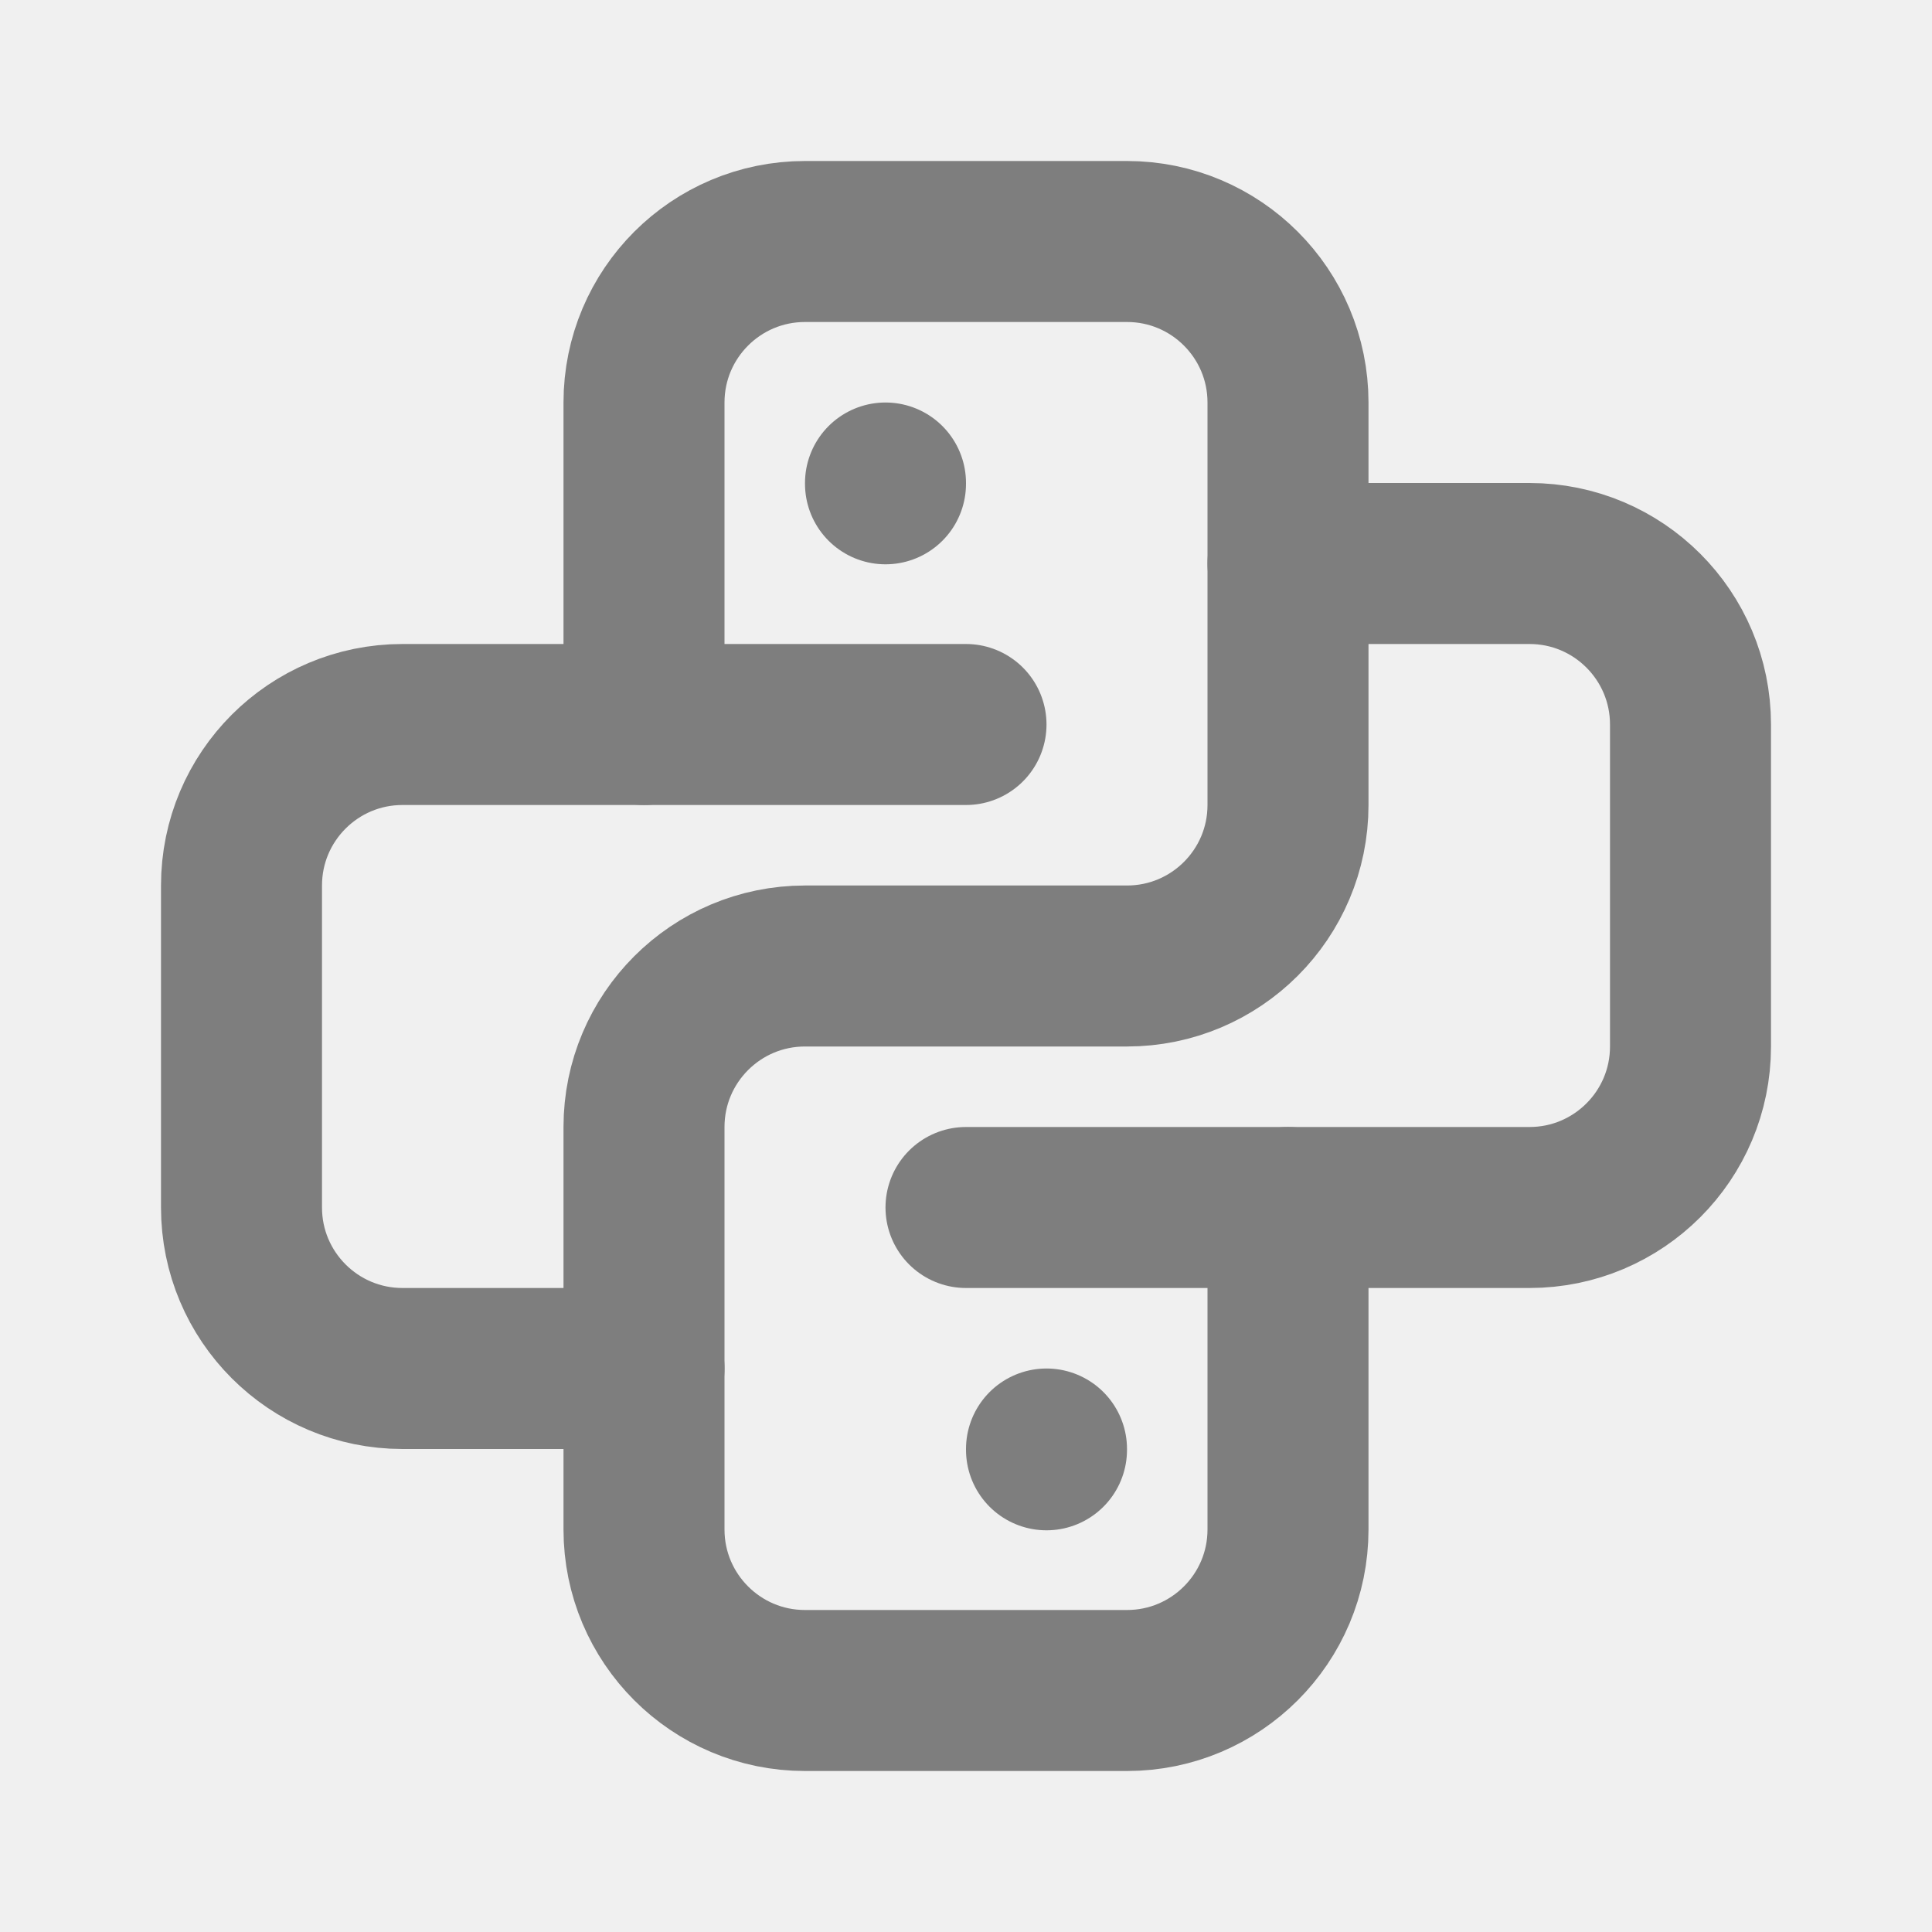
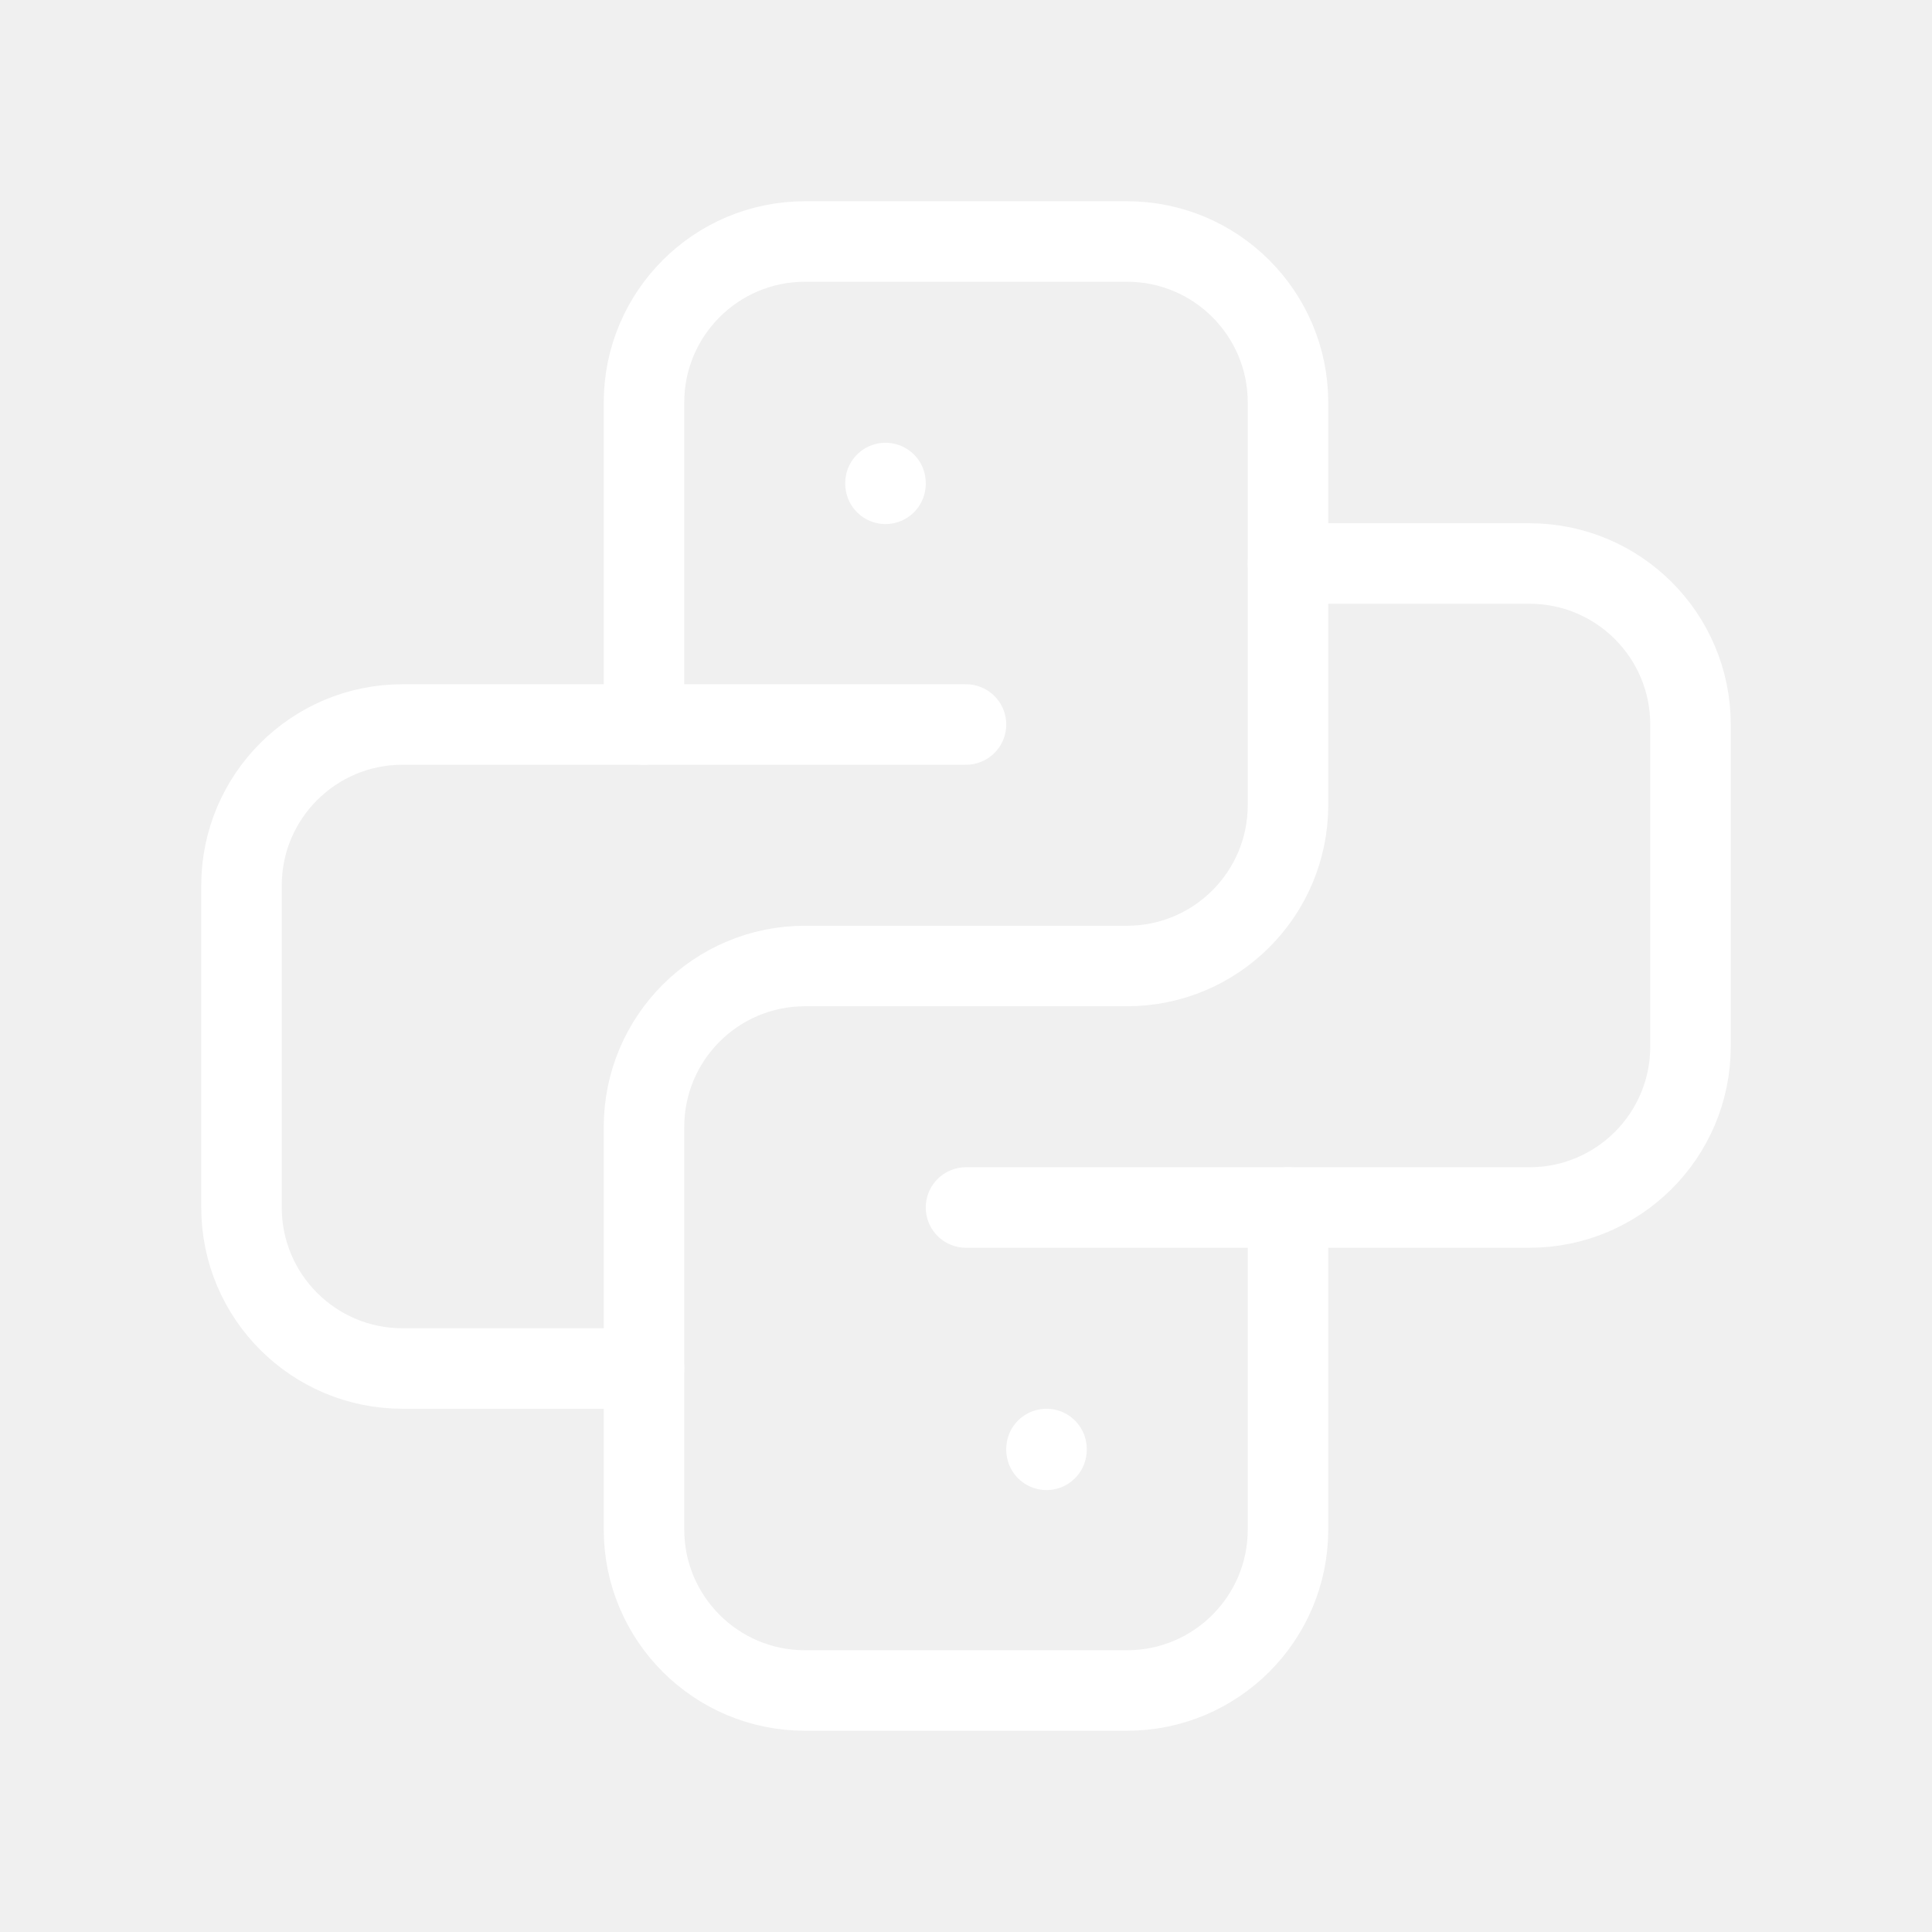
- <svg xmlns="http://www.w3.org/2000/svg" width="24" height="24" viewBox="0 0 24 24" fill="none" stroke="#7e7e7e" stroke-width="2" stroke-linecap="round" stroke-linejoin="round" class="icon icon-tabler icons-tabler-outline icon-tabler-brand-python">
+ <svg xmlns="http://www.w3.org/2000/svg" width="24" height="24" viewBox="0 0 24 24" fill="none" stroke="#ffffff" stroke-width="1" stroke-linecap="round" stroke-linejoin="round" class="icon icon-tabler icons-tabler-outline icon-tabler-brand-python">
  <path stroke="none" d="M0 0h24v24H0z" fill="none" />
  <path d="M12 9h-7a2 2 0 0 0 -2 2v4a2 2 0 0 0 2 2h3" />
  <path d="M12 15h7a2 2 0 0 0 2 -2v-4a2 2 0 0 0 -2 -2h-3" />
  <path d="M8 9v-4a2 2 0 0 1 2 -2h4a2 2 0 0 1 2 2v5a2 2 0 0 1 -2 2h-4a2 2 0 0 0 -2 2v5a2 2 0 0 0 2 2h4a2 2 0 0 0 2 -2v-4" />
  <path d="M11 6l0 .01" />
  <path d="M13 18l0 .01" />
</svg>
